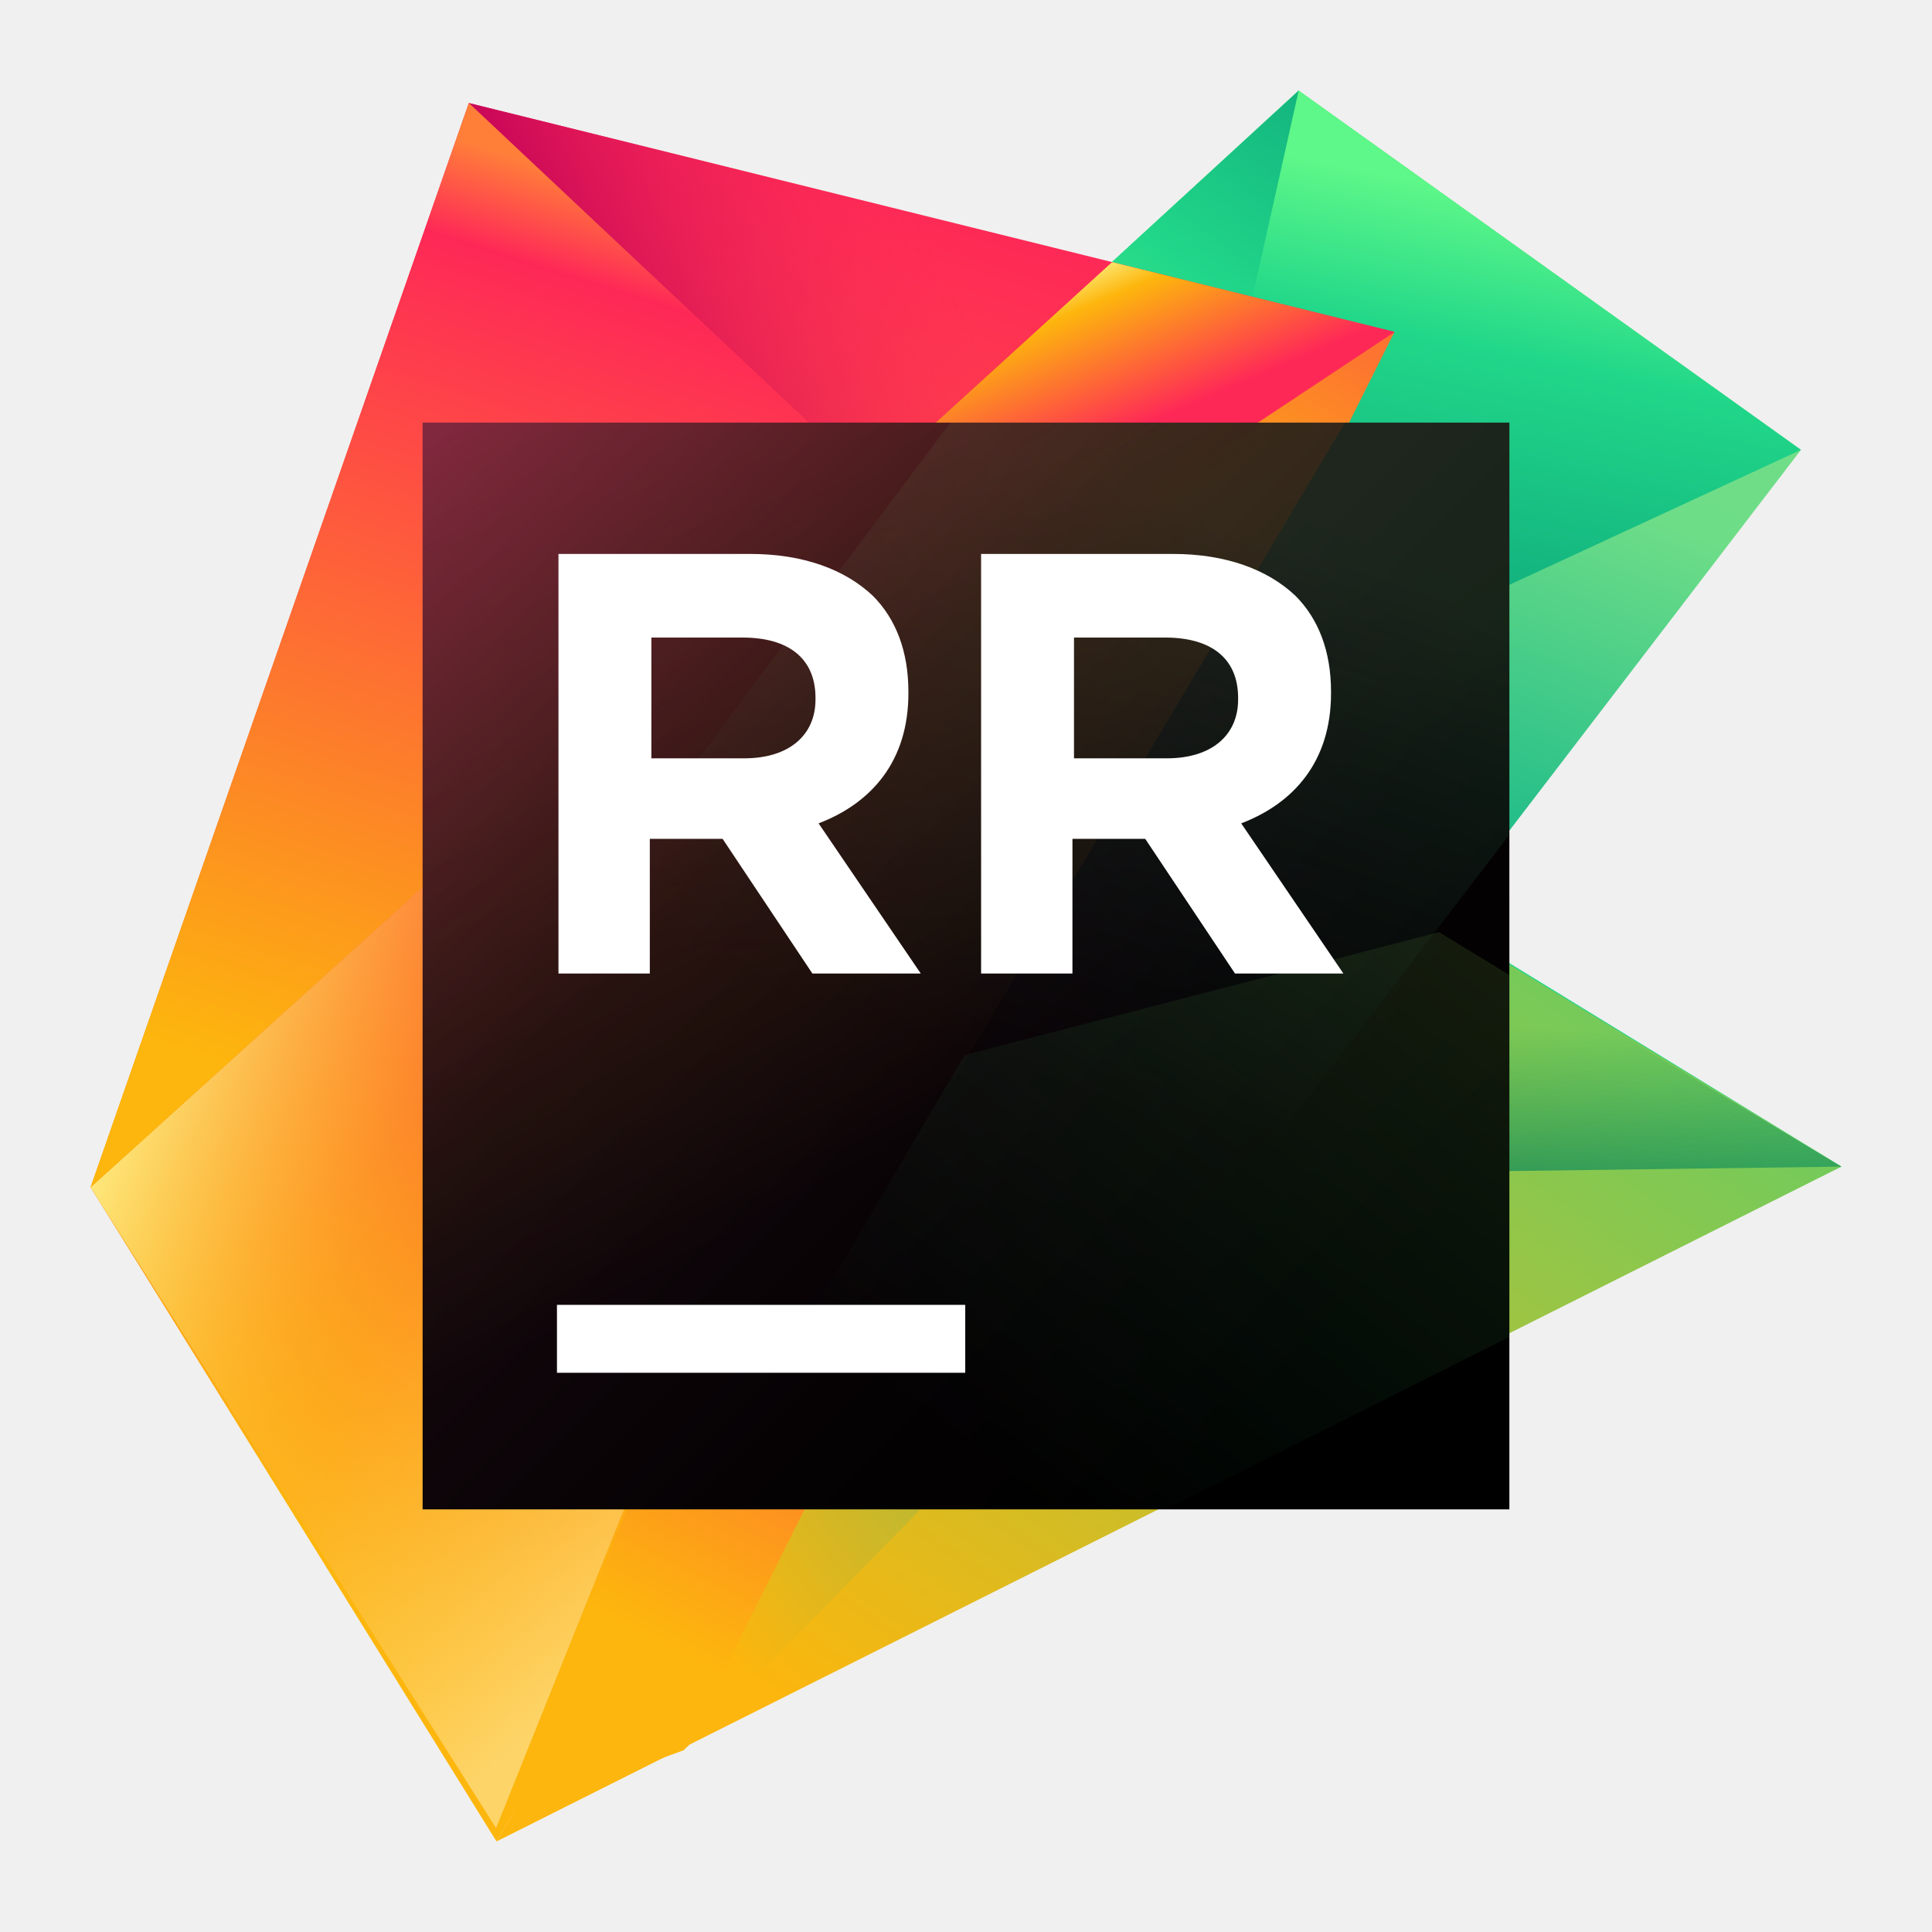
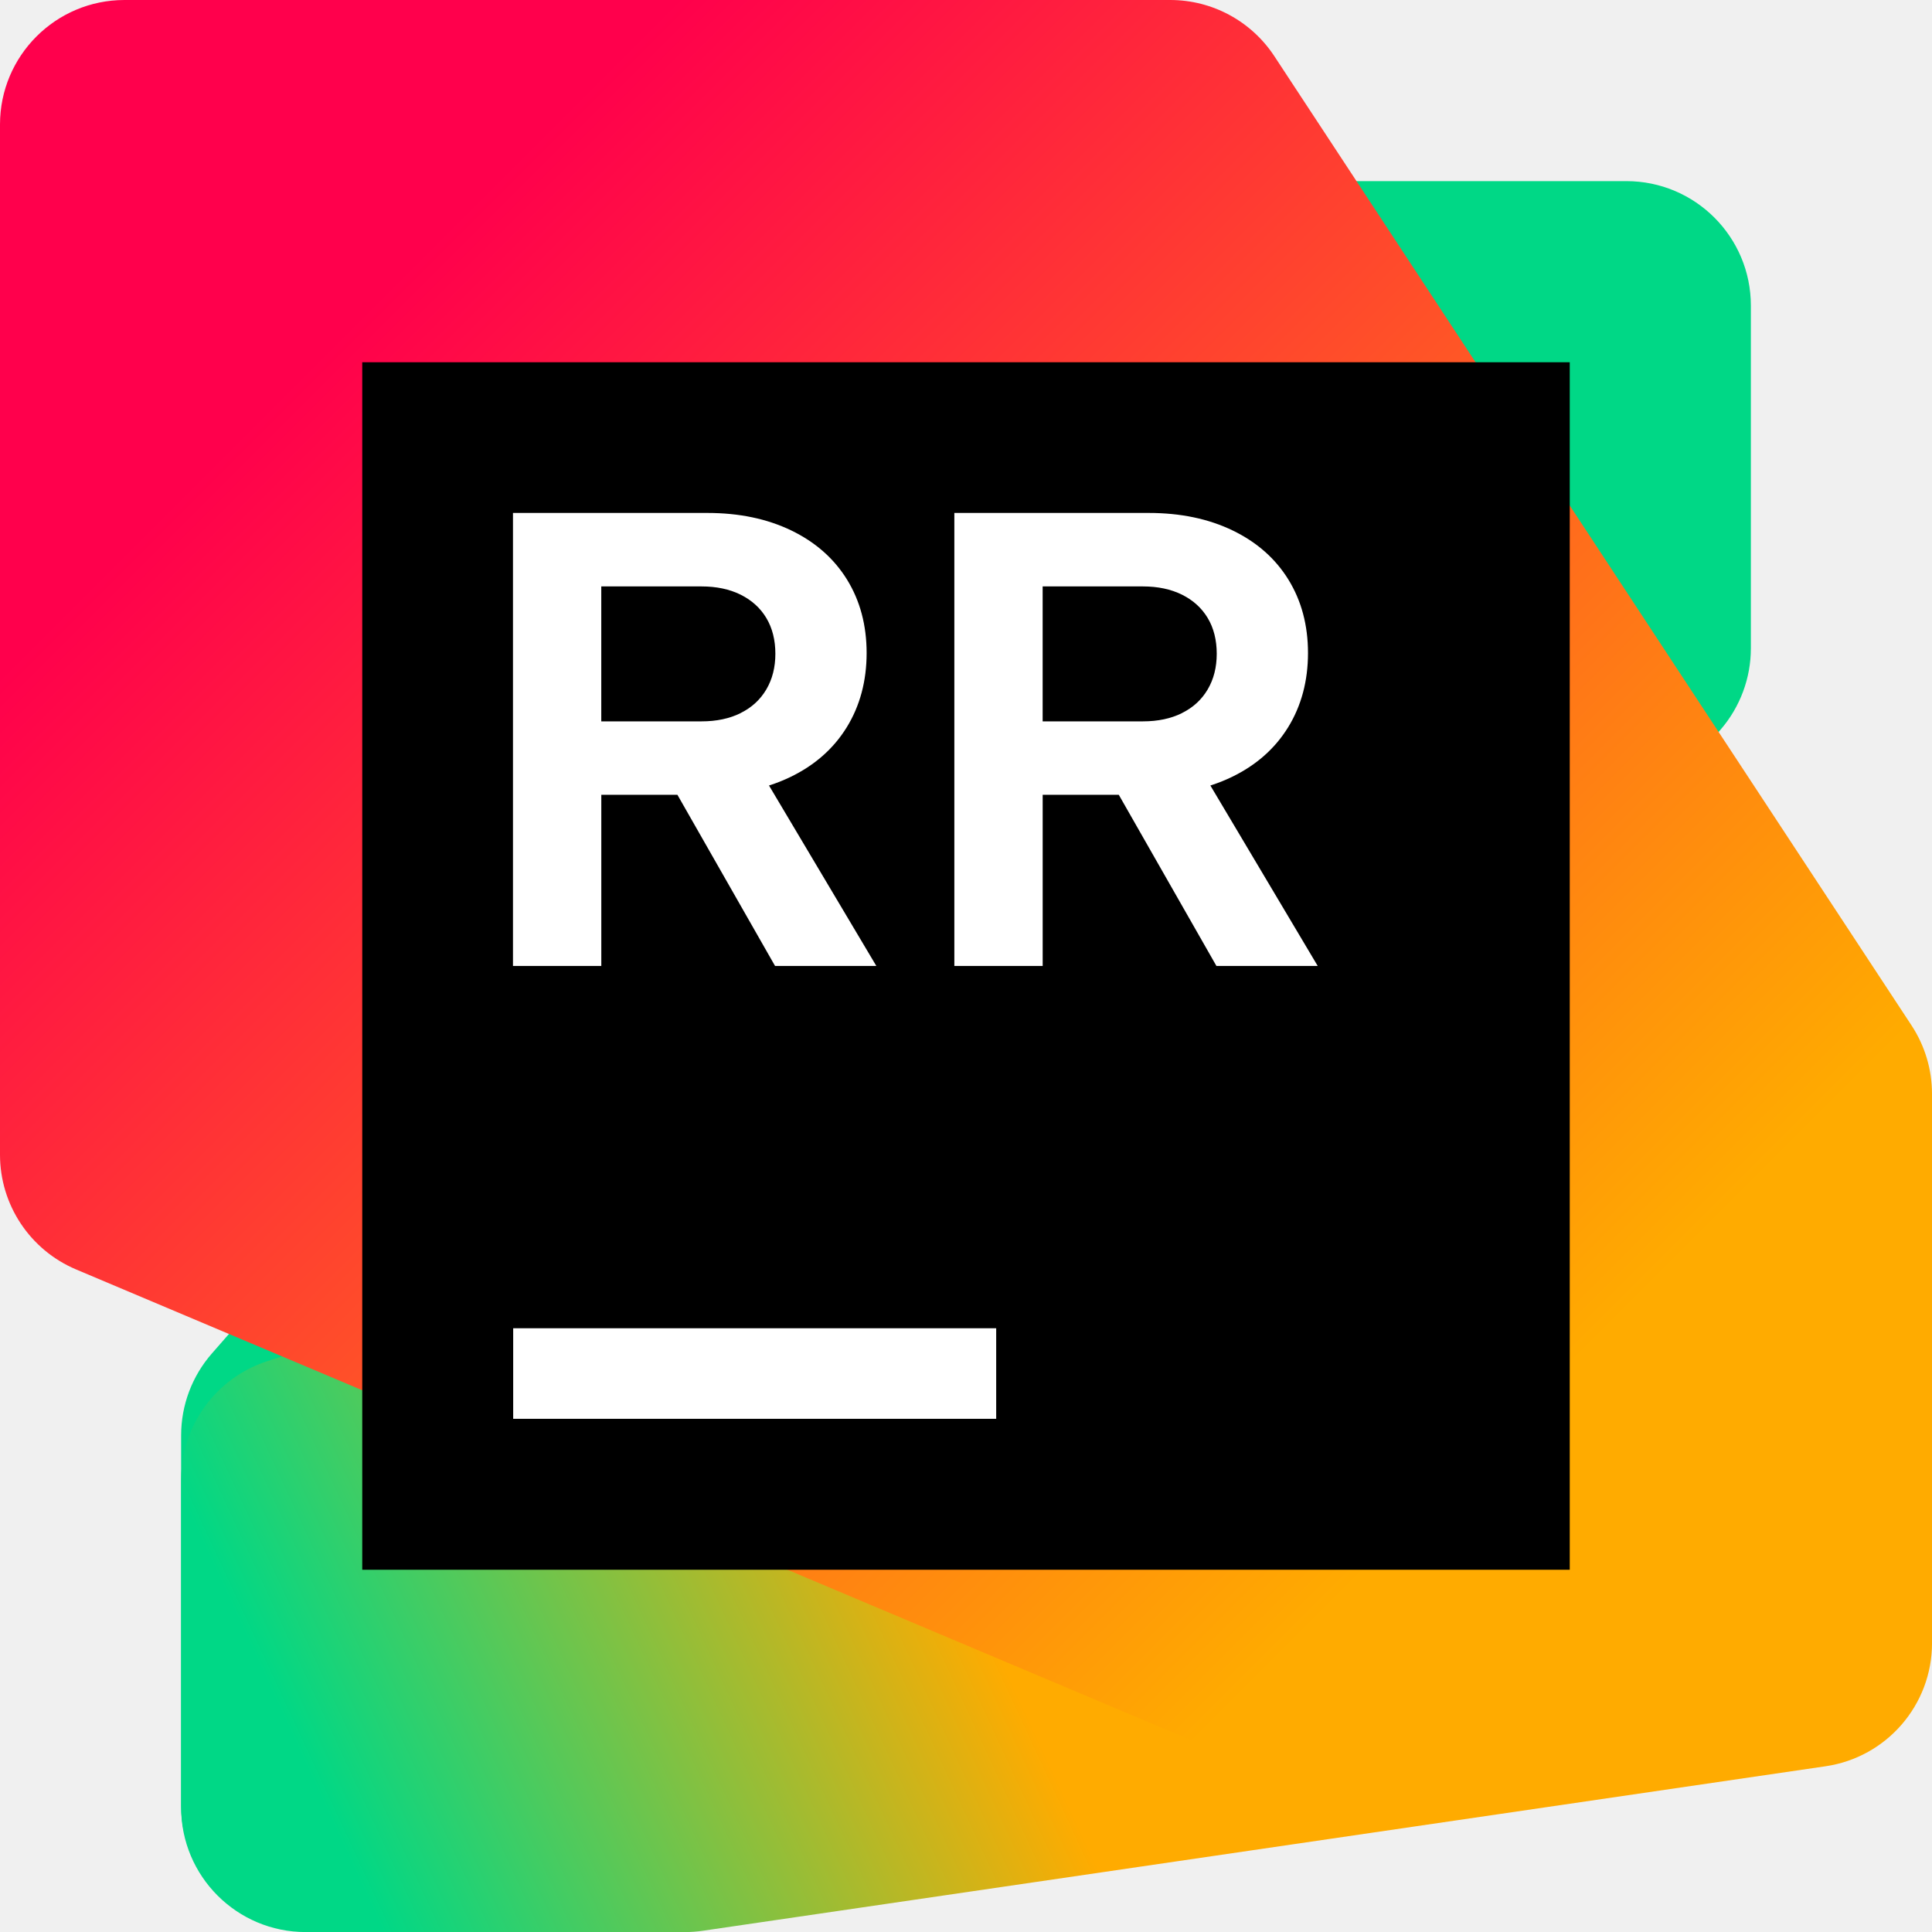
- <svg xmlns="http://www.w3.org/2000/svg" width="256" height="256" fill="none" viewBox="0 0 256 256">
+ <svg xmlns="http://www.w3.org/2000/svg" width="64" height="64" fill="none" viewBox="0 0 64 64">
  <defs>
-     <linearGradient id="b" x1="150.391" x2="186.422" y1="121.25" y2="29.535" gradientUnits="userSpaceOnUse">
-       <stop offset=".049" stop-color="#219E89" />
-       <stop offset=".279" stop-color="#21BD89" />
-       <stop offset=".753" stop-color="#6EDD88" />
-       <stop offset="1" stop-color="#71DE88" />
+     <linearGradient id="a" x1="7.671" x2="61.125" y1="64.393" y2="39.609" gradientUnits="userSpaceOnUse">
+       <stop offset=".08" stop-color="#00D886" />
+       <stop offset=".46" stop-color="#FFAB00" />
    </linearGradient>
-     <linearGradient id="c" x1="180.776" x2="156.681" y1="22.635" y2="141.548" gradientUnits="userSpaceOnUse">
-       <stop stop-color="#5EF789" />
-       <stop offset=".163" stop-color="#21D789" />
-       <stop offset=".505" stop-color="#0EA67B" />
-       <stop offset=".982" stop-color="#21D789" />
+     <linearGradient id="b" x1="59.932" x2="1.336" y1="59.676" y2="1.08" gradientUnits="userSpaceOnUse">
+       <stop offset=".19" stop-color="#FFAB00" />
+       <stop offset=".83" stop-color="#FF004C" />
    </linearGradient>
-     <linearGradient id="d" x1="111.63" x2="192.377" y1="110.031" y2="-.588" gradientUnits="userSpaceOnUse">
-       <stop offset=".39" stop-color="#5EF789" />
-       <stop offset=".636" stop-color="#21D789" />
-       <stop offset=".928" stop-color="#0EA67B" />
-     </linearGradient>
-     <linearGradient id="e" x1="210.286" x2="89.781" y1="67.593" y2="240.781" gradientUnits="userSpaceOnUse">
-       <stop offset=".244" stop-color="#21D789" />
-       <stop offset=".891" stop-color="#FDB60D" />
-     </linearGradient>
-     <linearGradient id="f" x1="248.955" x2="121.838" y1="56.092" y2="238.783" gradientUnits="userSpaceOnUse">
-       <stop stop-color="#21D789" />
-       <stop offset="1" stop-color="#FDB60D" />
-     </linearGradient>
-     <linearGradient id="g" x1="204.242" x2="205.645" y1="168.501" y2="132.475" gradientUnits="userSpaceOnUse">
-       <stop offset=".065" stop-color="#037F5C" />
-       <stop offset=".898" stop-color="#038E5C" stop-opacity="0" />
-     </linearGradient>
-     <linearGradient id="h" x1="178.995" x2="52.203" y1="134.223" y2="231.951" gradientUnits="userSpaceOnUse">
-       <stop stop-color="#21BD89" />
-       <stop offset=".733" stop-color="#FDB60D" />
-     </linearGradient>
-     <linearGradient id="i" x1="122.04" x2="63.768" y1="25.807" y2="210.228" gradientUnits="userSpaceOnUse">
-       <stop stop-color="#FE2857" />
-       <stop offset="1" stop-color="#FDB60D" />
-     </linearGradient>
-     <linearGradient id="j" x1="183.265" x2="72.045" y1="14.918" y2="233.152" gradientUnits="userSpaceOnUse">
-       <stop offset=".121" stop-color="#FD7430" />
-       <stop offset=".254" stop-color="#FDB60D" />
-       <stop offset=".535" stop-color="#FE2857" />
-       <stop offset=".914" stop-color="#FDB60D" />
-     </linearGradient>
-     <linearGradient id="k" x1="57.492" x2="129.085" y1="53.355" y2="19.883" gradientUnits="userSpaceOnUse">
-       <stop offset=".216" stop-color="#BE0059" />
-       <stop offset=".884" stop-color="#FE2857" stop-opacity="0" />
-     </linearGradient>
-     <linearGradient id="l" x1="159.24" x2="141.792" y1="75.246" y2="34.438" gradientUnits="userSpaceOnUse">
-       <stop offset=".46" stop-color="#FE2857" />
-       <stop offset=".853" stop-color="#FDB60D" />
-       <stop offset="1" stop-color="#FDFFA1" />
-     </linearGradient>
-     <linearGradient id="m" x1="163.949" x2="30.306" y1="35.456" y2="211.025" gradientUnits="userSpaceOnUse">
-       <stop offset=".272" stop-color="#FE2857" />
-       <stop offset="1" stop-color="#FDB60D" />
-     </linearGradient>
-     <linearGradient id="n" x1="151.652" x2="71.009" y1="220.528" y2="130.039" gradientUnits="userSpaceOnUse">
-       <stop offset=".39" stop-color="#FDD468" />
-       <stop offset=".975" stop-color="#FDB60D" stop-opacity="0" />
-     </linearGradient>
-     <linearGradient id="o" x1="94.849" x2="15.526" y1="154.688" y2="123.588" gradientUnits="userSpaceOnUse">
-       <stop offset=".35" stop-color="#FDB60D" stop-opacity="0" />
-       <stop offset=".985" stop-color="#FDFFA1" />
-     </linearGradient>
-     <linearGradient id="p" x1="91.099" x2="51.98" y1="23.914" y2="147.717" gradientUnits="userSpaceOnUse">
-       <stop offset=".03" stop-color="#FF7F39" />
-       <stop offset=".129" stop-color="#FE2857" />
-       <stop offset="1" stop-color="#FDB60D" />
-     </linearGradient>
-     <linearGradient id="q" x1="116.634" x2="171.82" y1="157.558" y2="112.851" gradientUnits="userSpaceOnUse">
-       <stop offset=".065" stop-color="#037F5C" />
-       <stop offset=".898" stop-color="#038E5C" stop-opacity="0" />
-     </linearGradient>
-     <linearGradient id="r" x1="53.643" x2="189.419" y1="53.643" y2="189.419" gradientUnits="userSpaceOnUse">
-       <stop offset=".028" stop-color="#5A1F3A" />
-       <stop offset=".08" stop-color="#4E1B32" />
-       <stop offset=".277" stop-color="#260D18" />
-       <stop offset=".38" stop-color="#16080E" />
-       <stop offset=".391" stop-color="#15080E" />
-       <stop offset=".683" stop-color="#060204" />
-       <stop offset=".914" />
-     </linearGradient>
-     <linearGradient id="t" x1="128.37" x2="162.252" y1="144.304" y2="49.59" gradientUnits="userSpaceOnUse">
-       <stop offset=".049" stop-color="#219E89" stop-opacity="0" />
-       <stop offset=".822" stop-color="#6EDD88" />
-       <stop offset="1" stop-color="#71DE88" />
-     </linearGradient>
-     <linearGradient id="u" x1="153.011" x2="282.762" y1="211.683" y2="44.585" gradientUnits="userSpaceOnUse">
-       <stop stop-color="#21D789" stop-opacity="0" />
-       <stop offset="1" stop-color="#FDB60D" />
-     </linearGradient>
-     <linearGradient id="v" x1="59.837" x2="127.612" y1="23.408" y2="147.138" gradientUnits="userSpaceOnUse">
-       <stop stop-color="#FE2857" />
-       <stop offset="1" stop-color="#FDB60D" stop-opacity="0" />
-     </linearGradient>
-     <clipPath id="a">
-       <path fill="#fff" d="M12 12h232v232H12z" />
-     </clipPath>
-     <clipPath id="s">
-       <path fill="#fff" d="M56 56h144v144H56z" />
-     </clipPath>
  </defs>
-   <g clip-path="url(#a)">
-     <path fill="url(#b)" d="m172.083 12 66.552 47.609-68.364 89.275-65.156-75.365L172.083 12Z" />
-     <path fill="url(#c)" d="m172.083 12 66.552 47.609L152.5 99.476l-47.385-25.955L172.083 12Z" />
-     <path fill="url(#d)" d="M172.083 12 152.5 99.476l-47.385-25.955L172.083 12Z" />
-     <path fill="url(#e)" d="m244 154.583-91.024-55.787L37.82 180.017l27.216 52.357L244 154.583Z" />
-     <path fill="url(#f)" d="m244 154.582-52.884-32.177-63.273 16.378L65.79 244 244 154.582Z" />
-     <path fill="url(#g)" d="M190.408 122.589 244 154.582l-78.473 1.048 24.881-33.041Z" />
-     <path fill="url(#h)" d="m139.174 135.348-48.55 96.558 74.904-76.276-26.354-20.282Z" />
-     <path fill="url(#i)" d="M62.123 13.651 184.78 43.982 65.79 244 12 157.327 62.123 13.651Z" />
-     <path fill="url(#j)" d="m184.78 43.982-51.82 34.436L65.733 242.232l2.378-2.134 22.512-8.192L184.78 43.982Z" />
-     <path fill="url(#k)" d="m62.123 13.651 85.213 21.1-31.897 29.051-53.316-50.151Z" />
-     <path fill="url(#l)" d="M184.78 43.982 147.283 34.71l.053.041-31.897 29.05 15.66 15.553 53.681-35.372Z" />
-     <path fill="url(#m)" d="M65.734 242.231 12 157.327l103.44-93.525 15.66 15.552L65.734 242.231Z" />
-     <path fill="url(#n)" d="M65.734 242.231 12 157.327l103.44-93.525 15.66 15.552L65.734 242.231Z" />
-     <path fill="url(#o)" d="M65.734 242.231 12 157.327l103.44-93.525 15.66 15.552L65.734 242.231Z" />
-     <path fill="url(#p)" d="M62.123 13.651 12 157.326l103.439-93.525-53.316-50.15Z" />
-     <path fill="url(#q)" d="m139.294 135.191 51.558-13.182-34.44-21.253-17.118 34.435Z" />
-   </g>
-   <path fill="url(#r)" d="M200 56H56v144h144V56Z" />
-   <g clip-path="url(#s)" opacity=".3">
-     <path fill="url(#t)" d="M200 56h-74.073l-58.358 77.824L169.98 149.819 200 110.615V56Z" opacity=".5" />
-     <path fill="url(#u)" d="M154.465 200 200 177.152v-47.96l-9.32-5.671-62.836 16.266L92.332 200h62.133Z" />
-     <path fill="url(#v)" d="M178.225 56H56v144h36.56L178.225 56Z" />
-   </g>
-   <path fill="#fff" d="M127.9 172.9H73.8v9H127.9v-9Z" />
-   <path fill="#fff" d="M74 73.4h25.441c6.975 0 12.515 2.052 16.208 5.54 3.077 3.078 4.719 7.386 4.719 12.72v.205c0 9.028-4.924 14.567-11.9 17.234L122.009 129h-14.362l-11.899-17.849h-9.643V129H74V73.4Zm24.62 27.082c5.95 0 9.438-3.077 9.438-7.796v-.205c0-5.334-3.693-8.001-9.643-8.001H86.31v16.003h12.31Z" />
-   <path fill="#fff" d="M130 73.4h25.441c6.975 0 12.515 2.052 16.208 5.54 3.077 3.078 4.719 7.386 4.719 12.72v.205c0 9.028-4.924 14.567-11.9 17.234L178.009 129h-14.362l-11.899-17.849h-9.643V129H130V73.4Zm24.62 27.082c5.95 0 9.438-3.077 9.438-7.796v-.205c0-5.334-3.693-8.001-9.643-8.001H142.31v16.003h12.31Z" />
+   <path fill="#00D886" d="M6 47.549v12.259c0 2.304 1.887 4.161 4.191 4.124l11.043-.176c1.181-.019 2.297-.543 3.066-1.44l32.707-38.158c.641-.748.993-1.7.993-2.684V10.125C58 7.847 56.153 6 53.875 6H42.872c-1.189 0-2.321.514-3.104 1.409L7.021 44.833C6.362 45.585 6 46.55 6 47.549Z" />
+   <path fill="url(#a)" d="M6 49.015v10.862c0 2.278 1.847 4.125 4.125 4.125h12.566c.2 0 .4-.014.598-.044L60.474 58.51c2.026-.297 3.527-2.034 3.527-4.081V39.031c0-2.279-1.847-4.126-4.126-4.125l-18.504.004c-.426 0-.849.066-1.254.196L8.871 45.085c-1.709.546-2.87 2.135-2.87 3.929L6 49.015Z" />
+   <path fill="url(#b)" d="M0 4.125v34.127c0 1.658.993 3.155 2.521 3.8L39.942 57.85c.518.219 1.076.329 1.638.324l18.329-.15c2.265-.019 4.091-1.86 4.091-4.125V36.234c0-.806-.236-1.593-.678-2.266L42.213 1.859C41.45.699 40.155 0 38.766 0H4.125C1.847 0 0 1.847 0 4.125Z" />
+   <path fill="#000" d="M52 12H12v40h40V12Z" />
+   <path fill="#fff" d="M33 44H17v3h16v-3Z" />
+   <path fill="#fff" d="M16.992 16.992h6.442c1.051 0 1.976.193 2.776.579.8.386 1.416.929 1.849 1.629.432.701.649 1.511.649 2.433 0 .922-.22 1.749-.659 2.46-.439.711-1.065 1.261-1.876 1.651-.811.389-1.752.584-2.824.584h-3.43v5.67h-2.926V16.992Zm7.541 6.629c.368-.182.652-.443.852-.782.2-.339.3-.734.3-1.184 0-.45-.1-.852-.3-1.184-.2-.333-.484-.589-.852-.772-.368-.182-.799-.273-1.292-.273h-3.323v4.47h3.323c.493 0 .924-.091 1.292-.273v-.001Zm-2.631 1.764h3.194l3.934 6.614h-3.355l-3.773-6.614Z" />
+   <path fill="#fff" d="M31.613 16.992h6.442c1.051 0 1.976.193 2.776.579.8.386 1.417.929 1.849 1.629.432.701.649 1.511.649 2.433 0 .922-.22 1.749-.659 2.46-.439.711-1.065 1.261-1.876 1.651-.811.389-1.752.584-2.824.584h-3.43v5.67h-2.926V16.992Zm7.541 6.629c.368-.182.652-.443.852-.782.2-.339.3-.734.3-1.184 0-.45-.1-.852-.3-1.184-.2-.333-.484-.589-.852-.772-.368-.182-.799-.273-1.292-.273h-3.323v4.47h3.323c.493 0 .924-.091 1.292-.273v-.001Zm-2.631 1.764h3.194l3.934 6.614h-3.355l-3.773-6.614Z" />
</svg>
